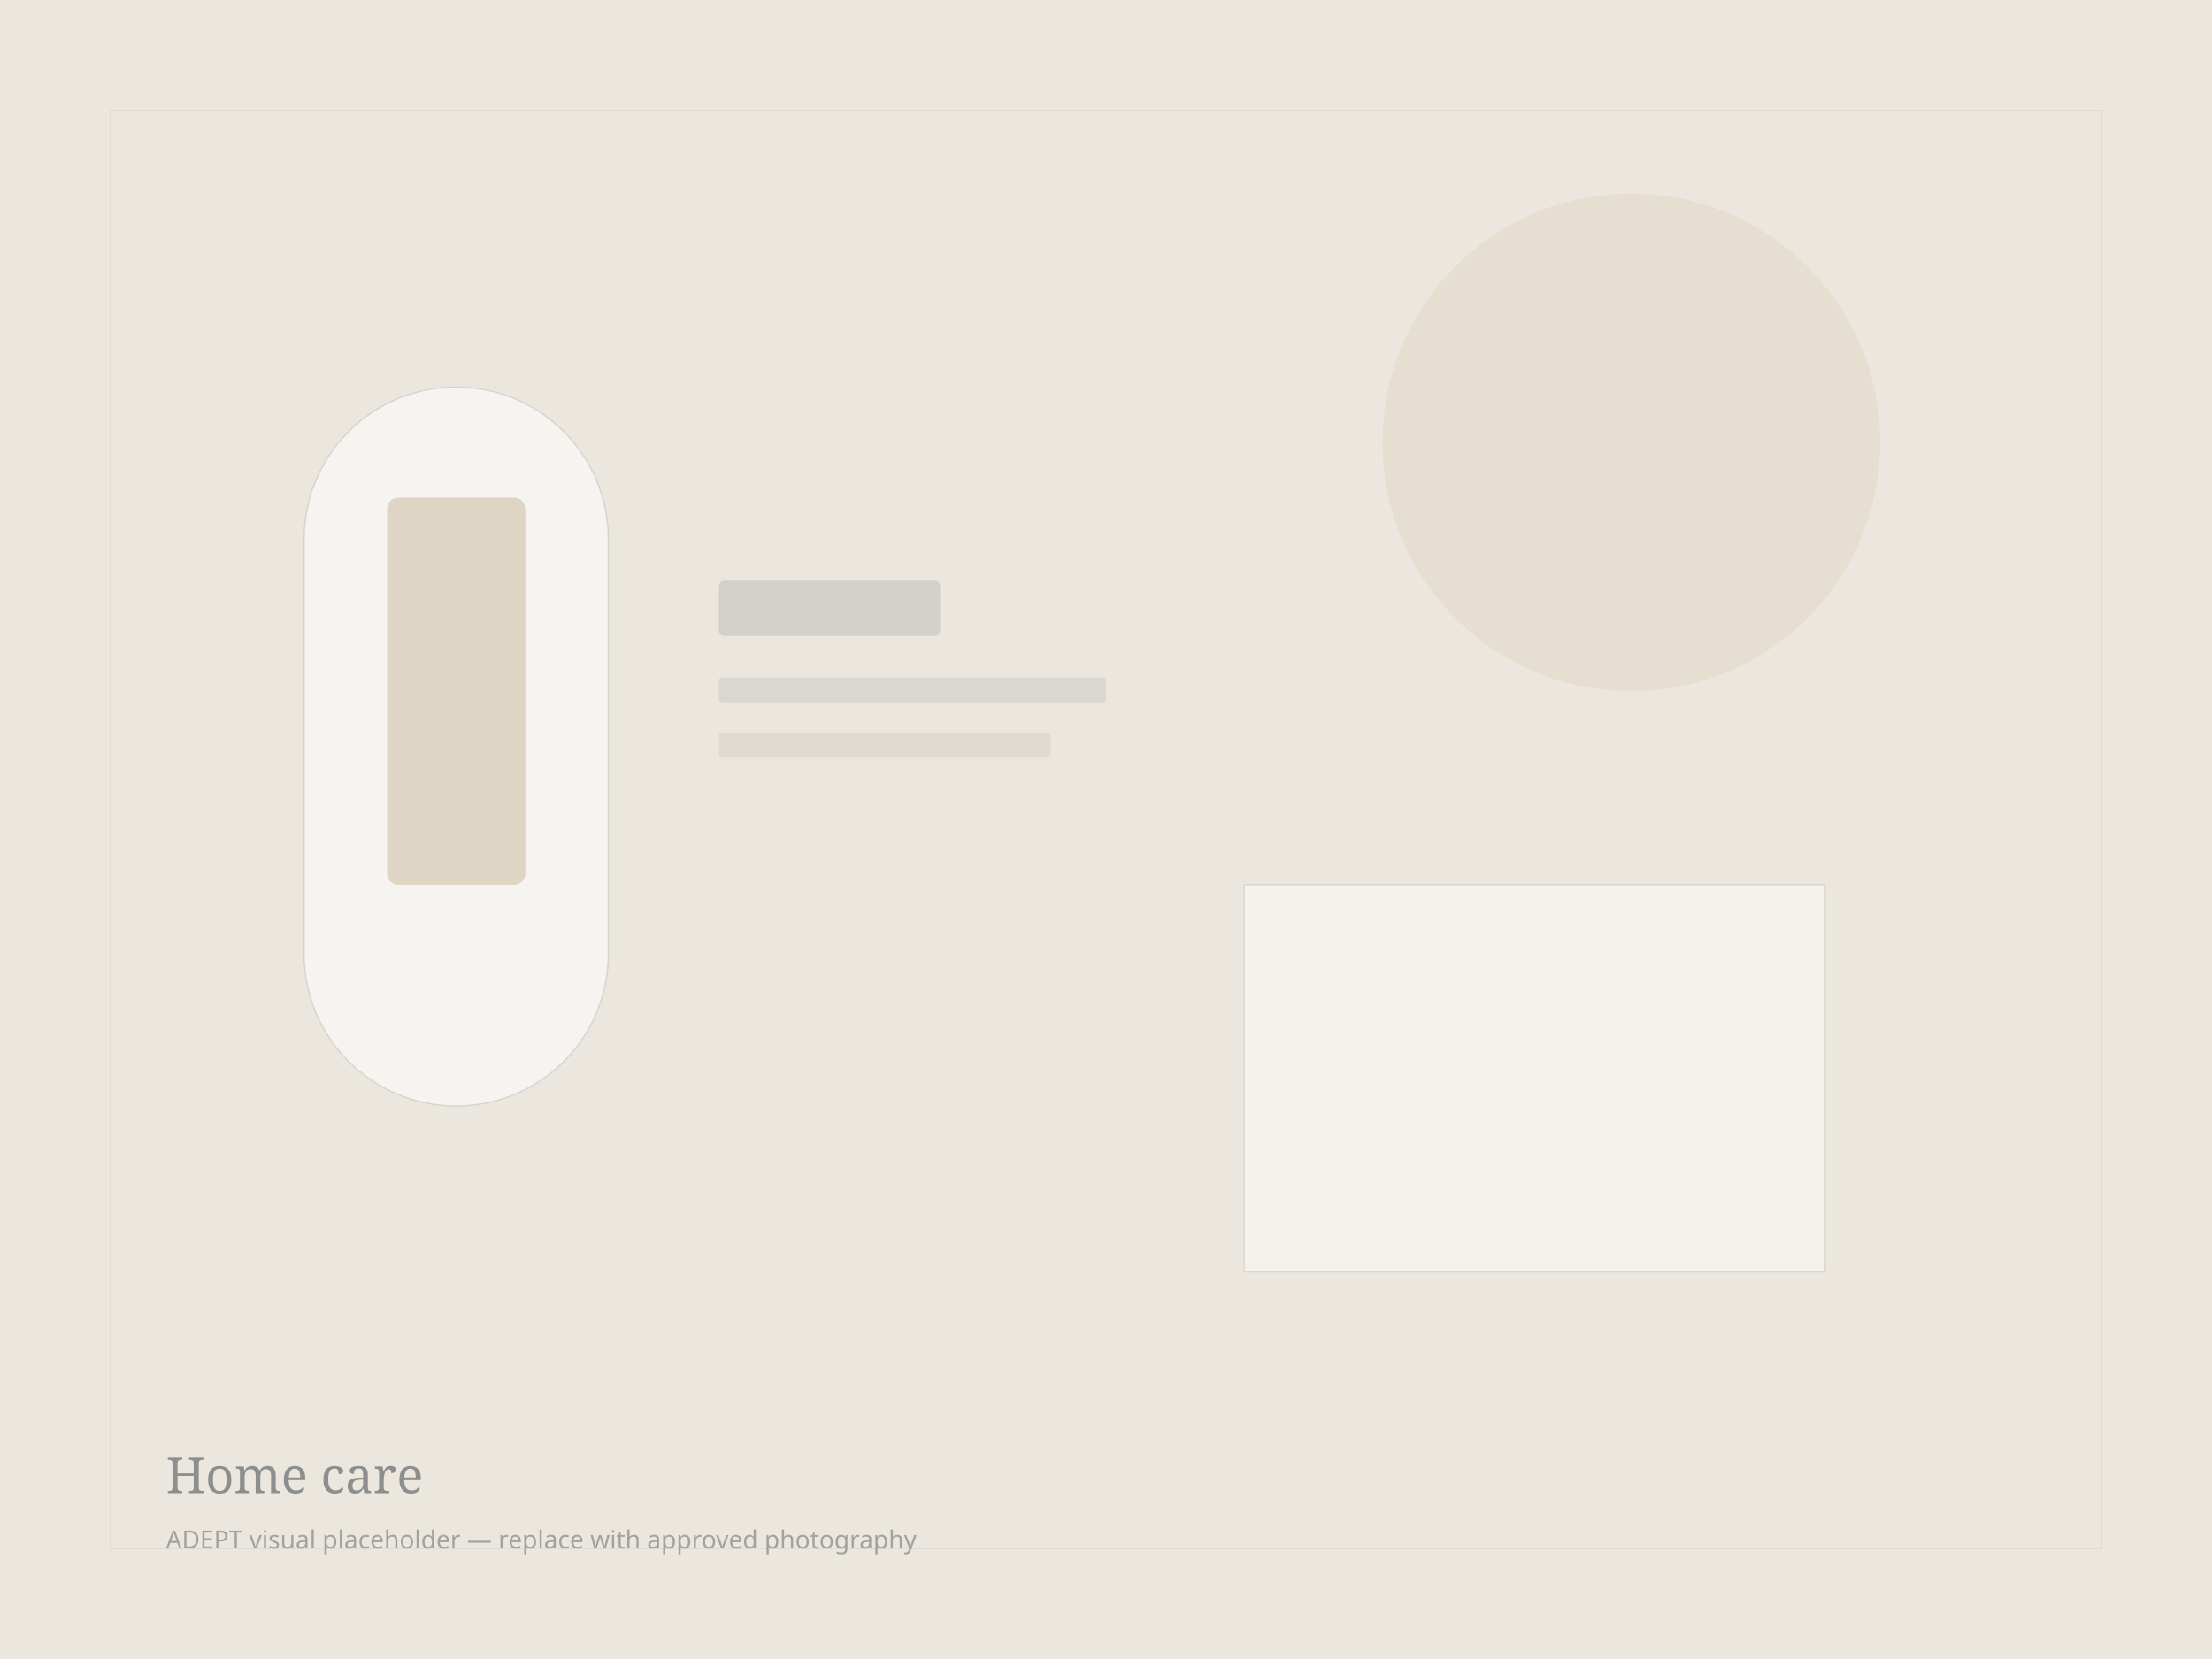
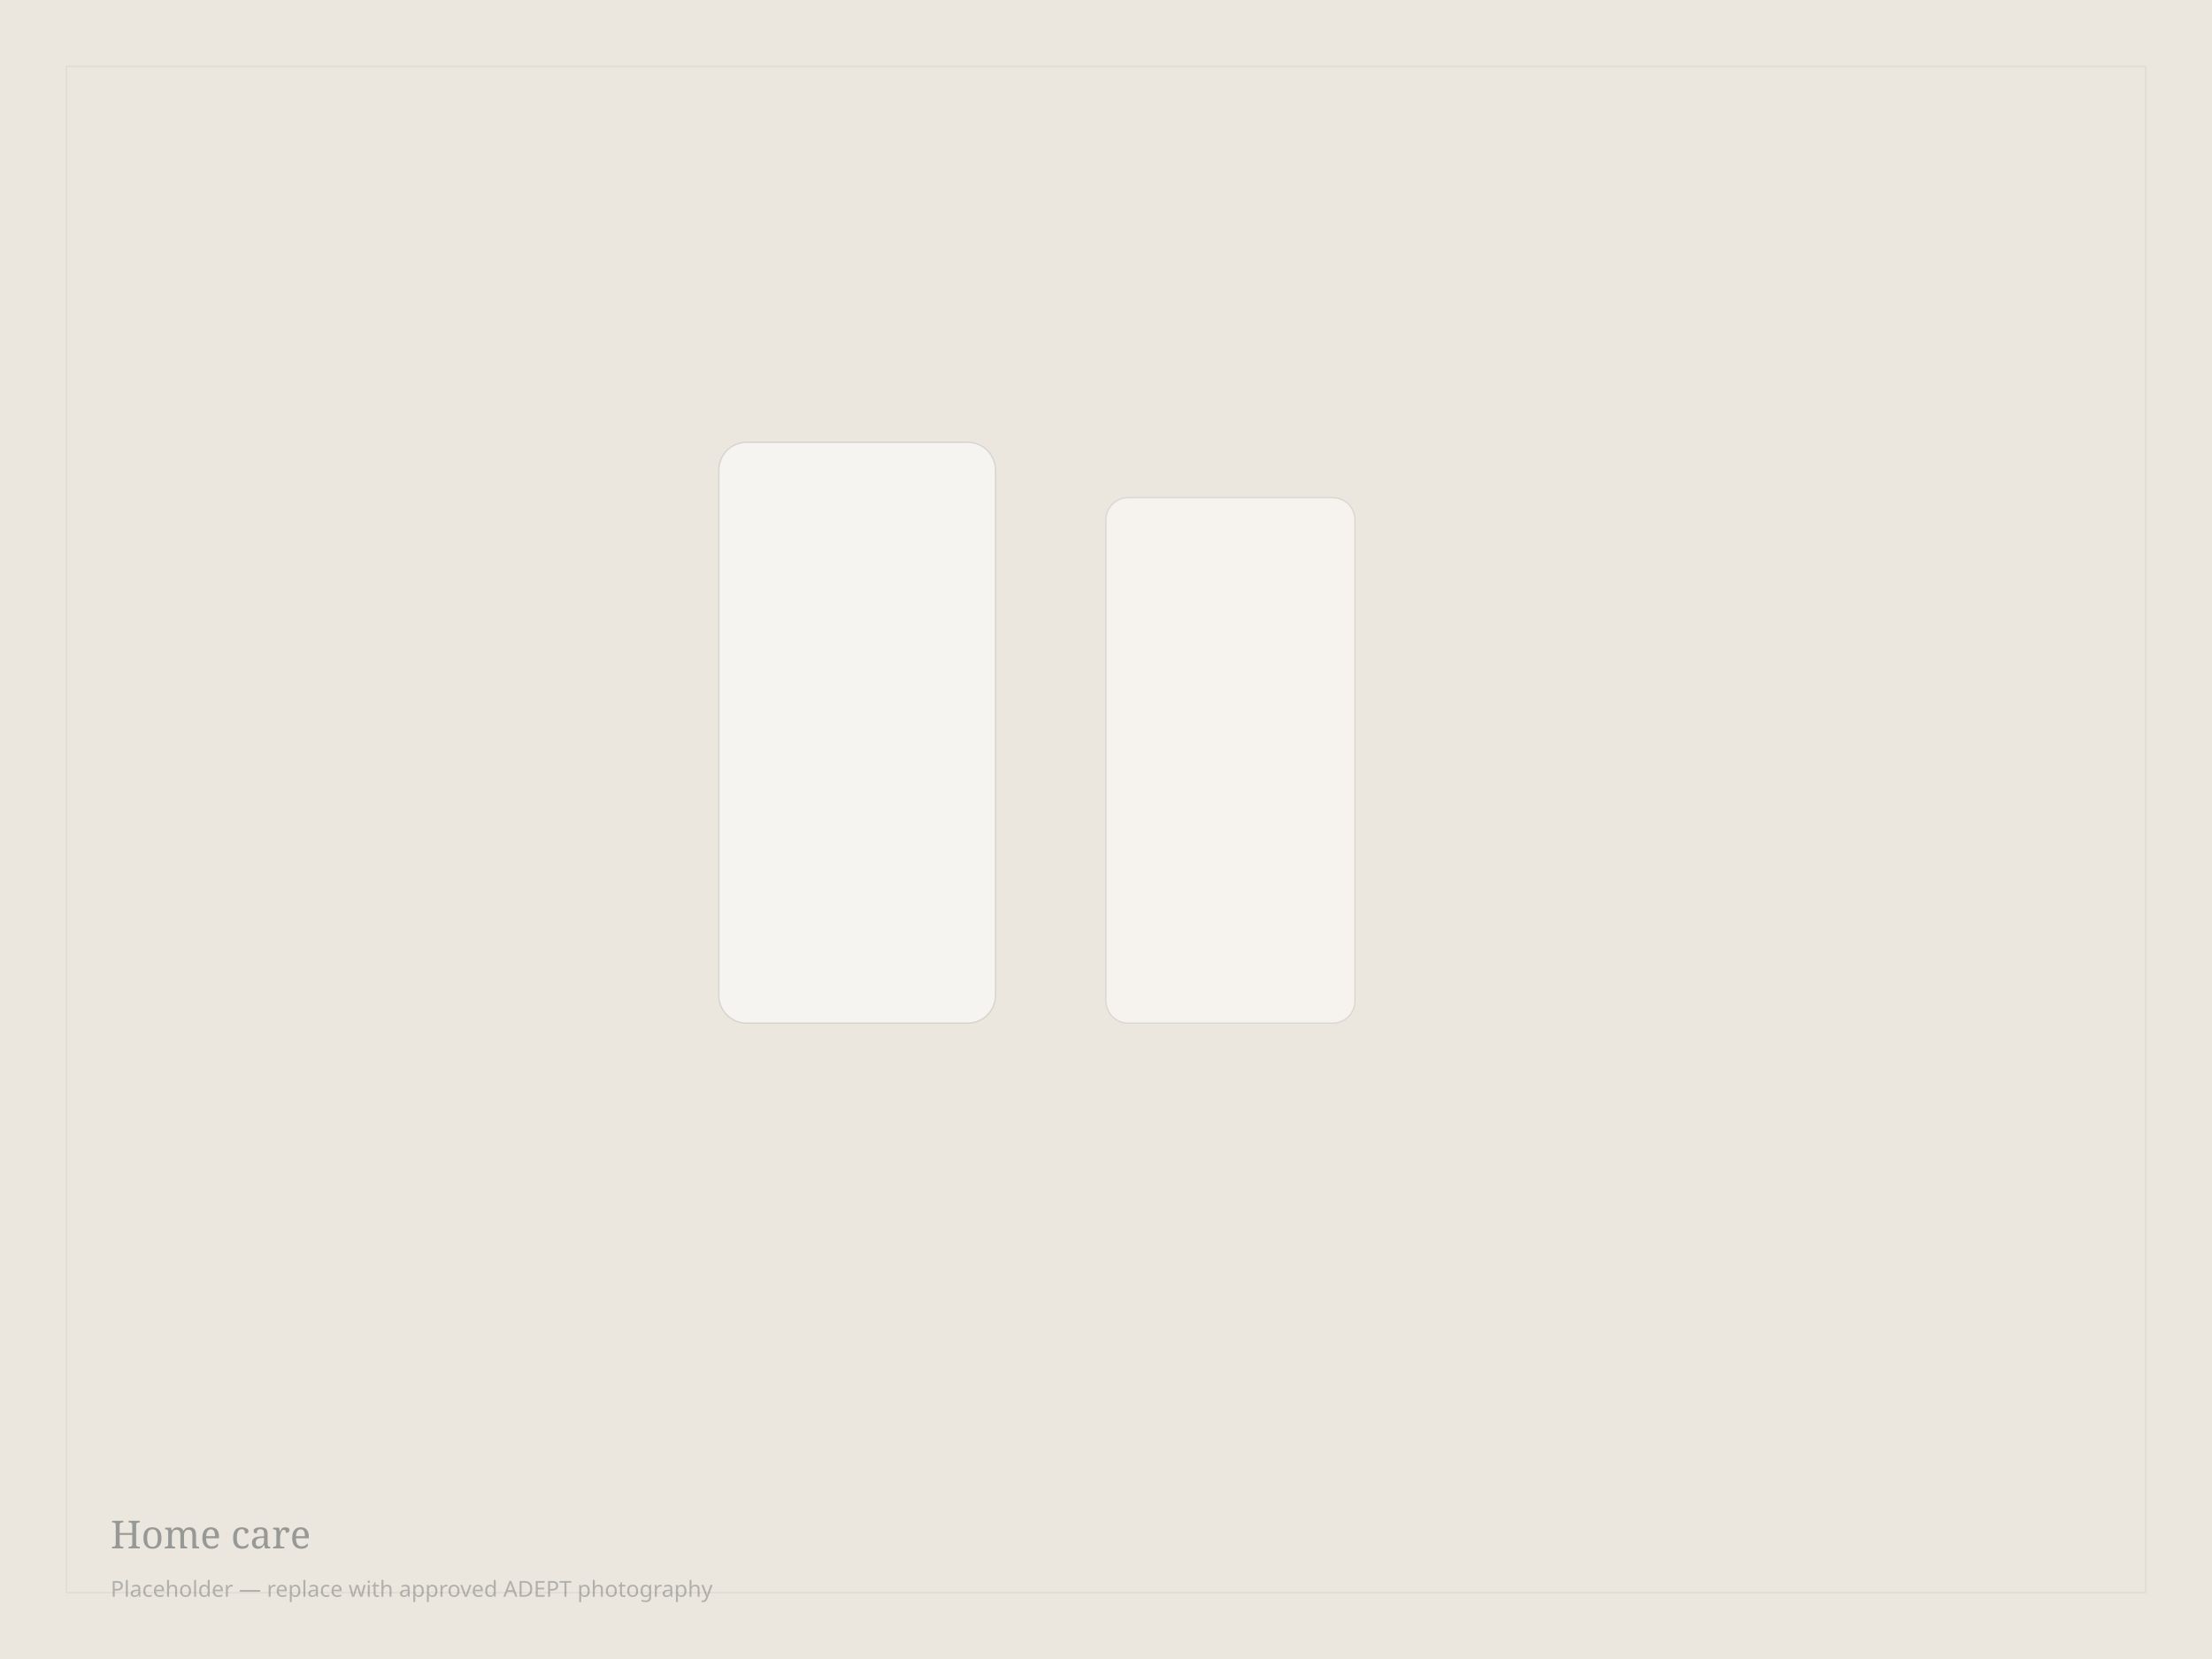
<svg xmlns="http://www.w3.org/2000/svg" width="1600" height="1200" viewBox="0 0 1600 1200" role="img">
  <rect width="1600" height="1200" fill="#ECE7DE" />
-   <rect x="80" y="80" width="1440" height="1040" fill="none" stroke="#17252B" stroke-opacity="0.08" stroke-width="1" />
-   <circle cx="1180" cy="320" r="180" fill="#B49A73" fill-opacity="0.12" />
-   <rect x="220" y="280" width="220" height="520" rx="110" fill="#ffffff" fill-opacity="0.55" stroke="#17252B" stroke-opacity="0.12" />
-   <rect x="280" y="360" width="100" height="280" rx="8" fill="#B49A73" fill-opacity="0.35" />
-   <rect x="520" y="420" width="160" height="40" rx="4" fill="#17252B" fill-opacity="0.12" />
-   <rect x="520" y="490" width="280" height="18" rx="2" fill="#17252B" fill-opacity="0.08" />
-   <rect x="520" y="530" width="240" height="18" rx="2" fill="#17252B" fill-opacity="0.06" />
-   <rect x="900" y="640" width="420" height="280" fill="#ffffff" fill-opacity="0.45" stroke="#17252B" stroke-opacity="0.1" />
-   <text x="120" y="1080" font-family="Georgia, serif" font-size="36" fill="#17252B" fill-opacity="0.45">Home care</text>
-   <text x="120" y="1120" font-family="system-ui,sans-serif" font-size="18" fill="#17252B" fill-opacity="0.35">ADEPT visual placeholder — replace with approved photography</text>
+   <rect x="48" y="48" width="1504" height="1104" fill="none" stroke="#17252B" stroke-opacity="0.06" stroke-width="1" />
+   <rect x="520" y="320" width="200" height="420" rx="20" fill="#ffffff" fill-opacity="0.55" stroke="#17252B" stroke-opacity="0.12" />
+   <rect x="800" y="360" width="180" height="380" rx="16" fill="#ffffff" fill-opacity="0.5" stroke="#17252B" stroke-opacity="0.1" />
+   <text x="80" y="1120" font-family="Georgia, serif" font-size="28" fill="#17252B" fill-opacity="0.4">Home care</text>
+   <text x="80" y="1155" font-family="system-ui,sans-serif" font-size="16" fill="#17252B" fill-opacity="0.28">Placeholder — replace with approved ADEPT photography</text>
</svg>
